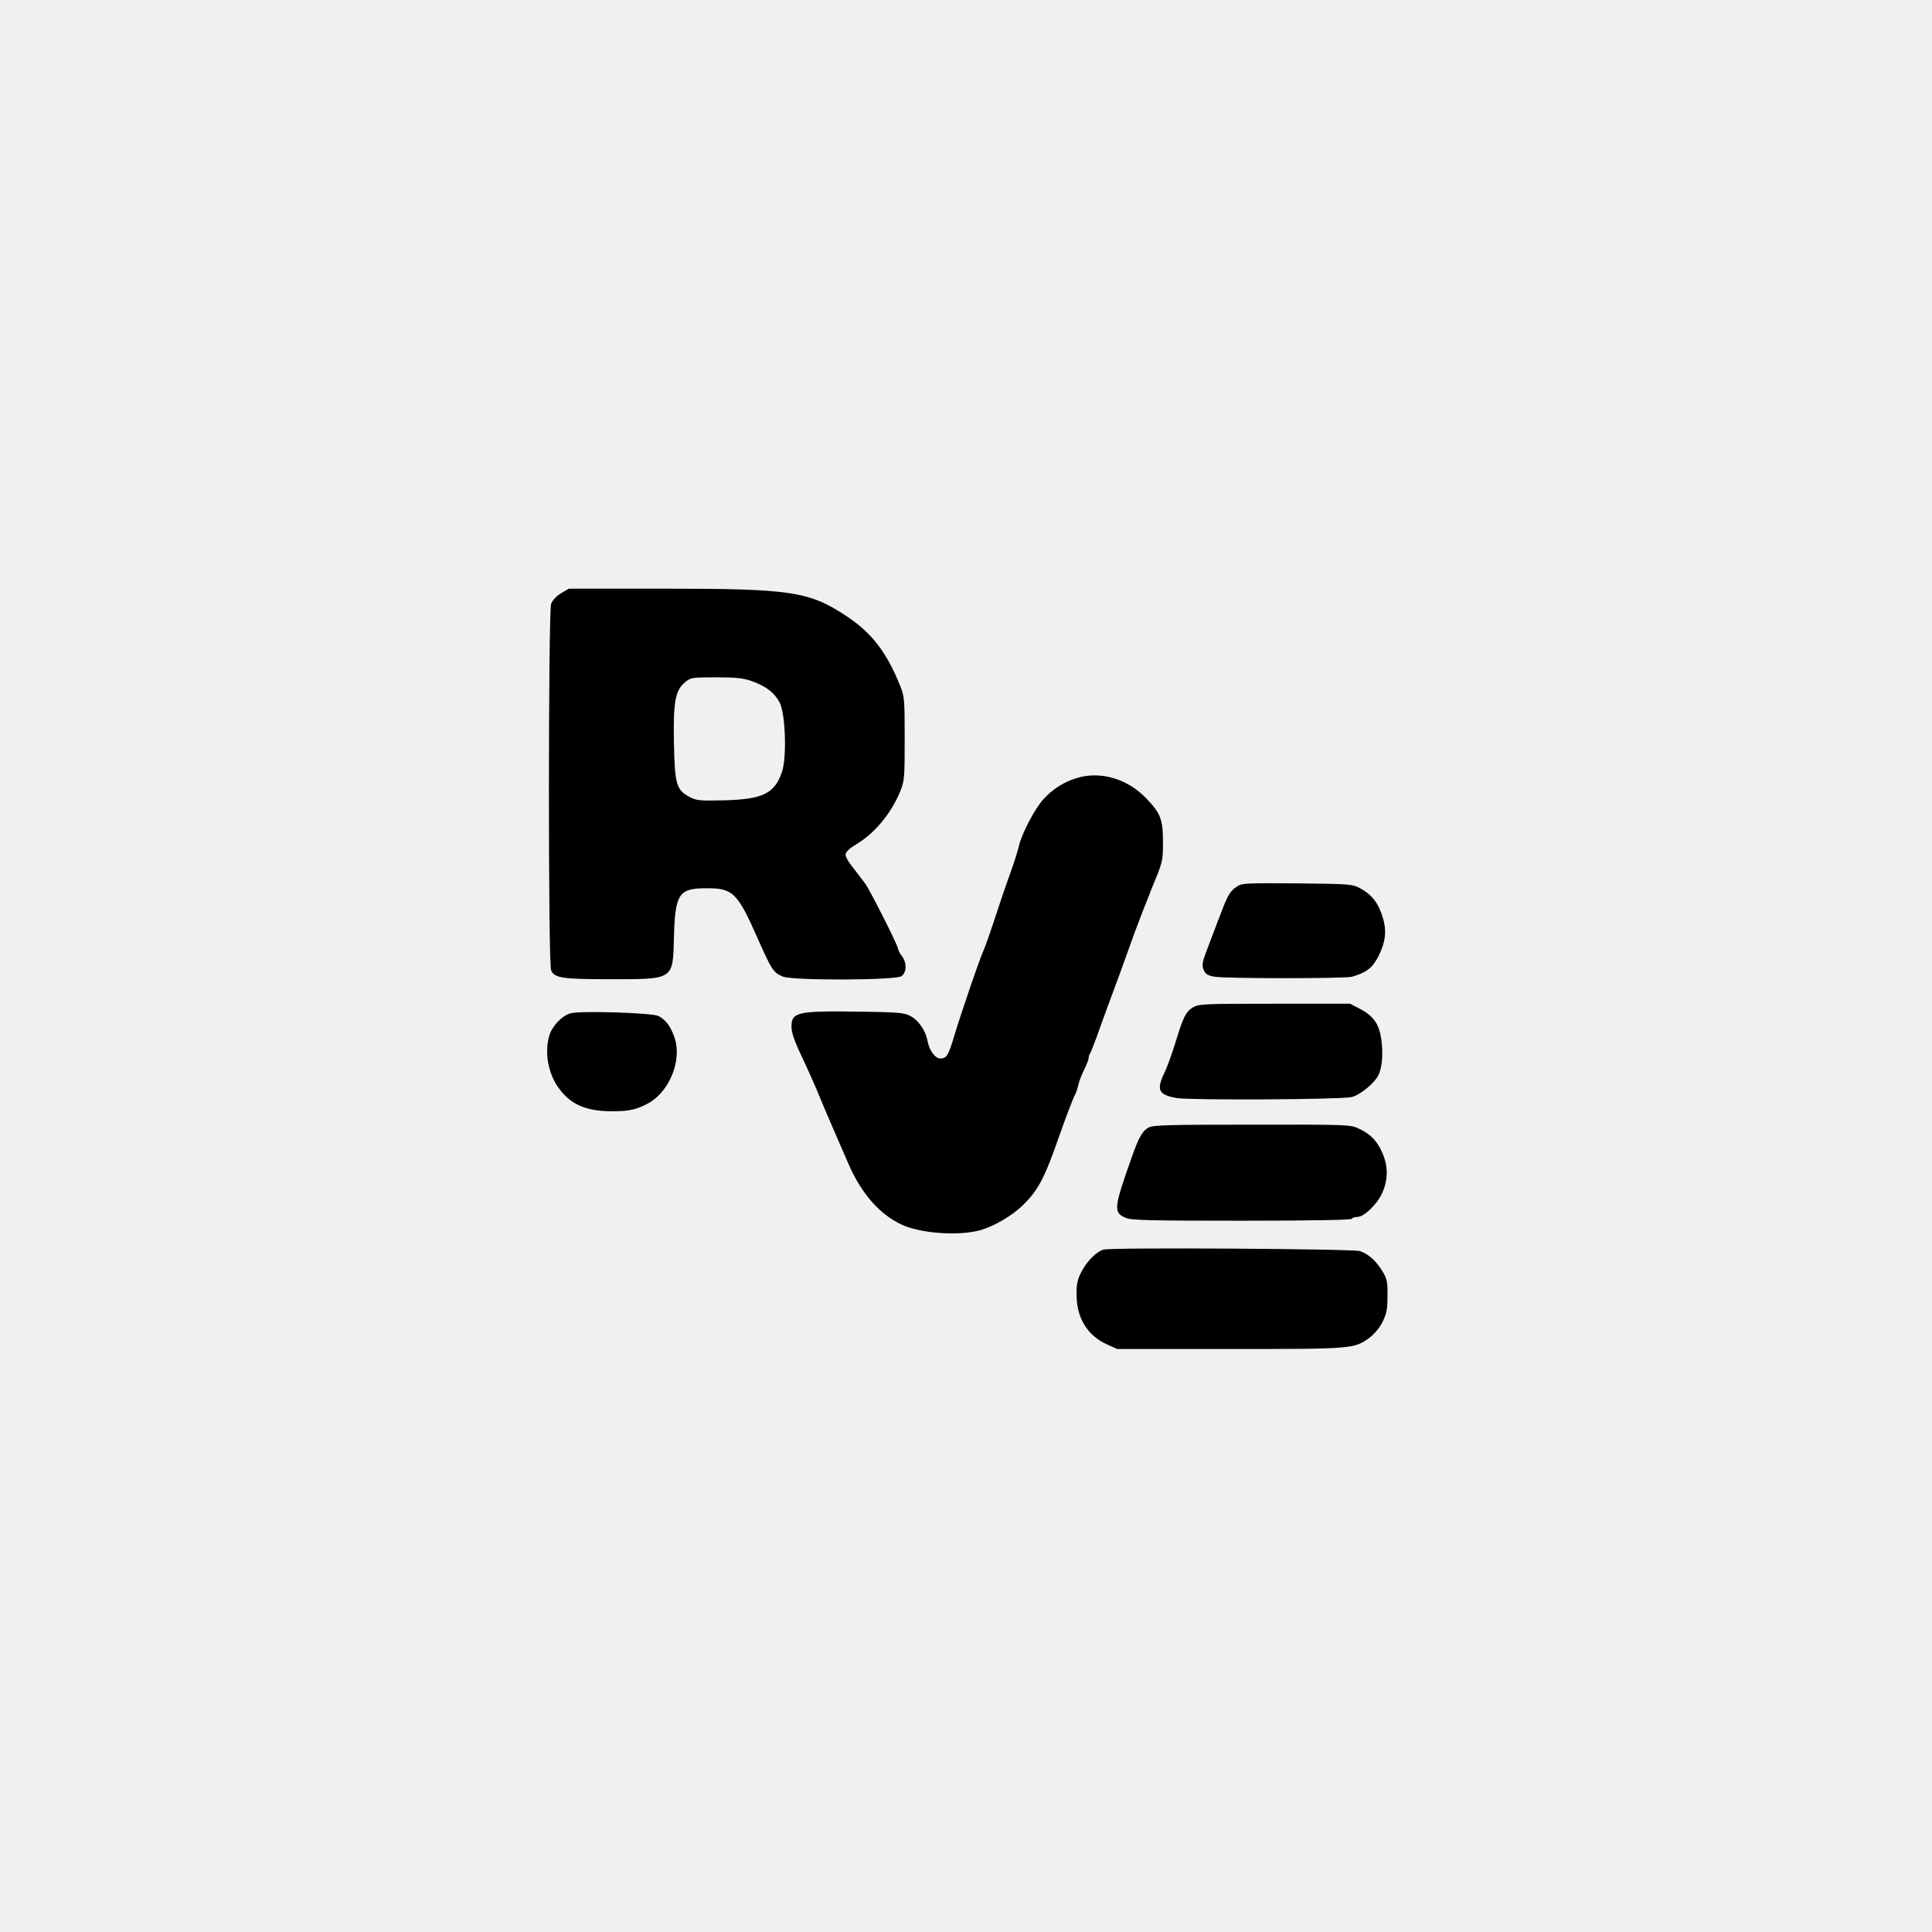
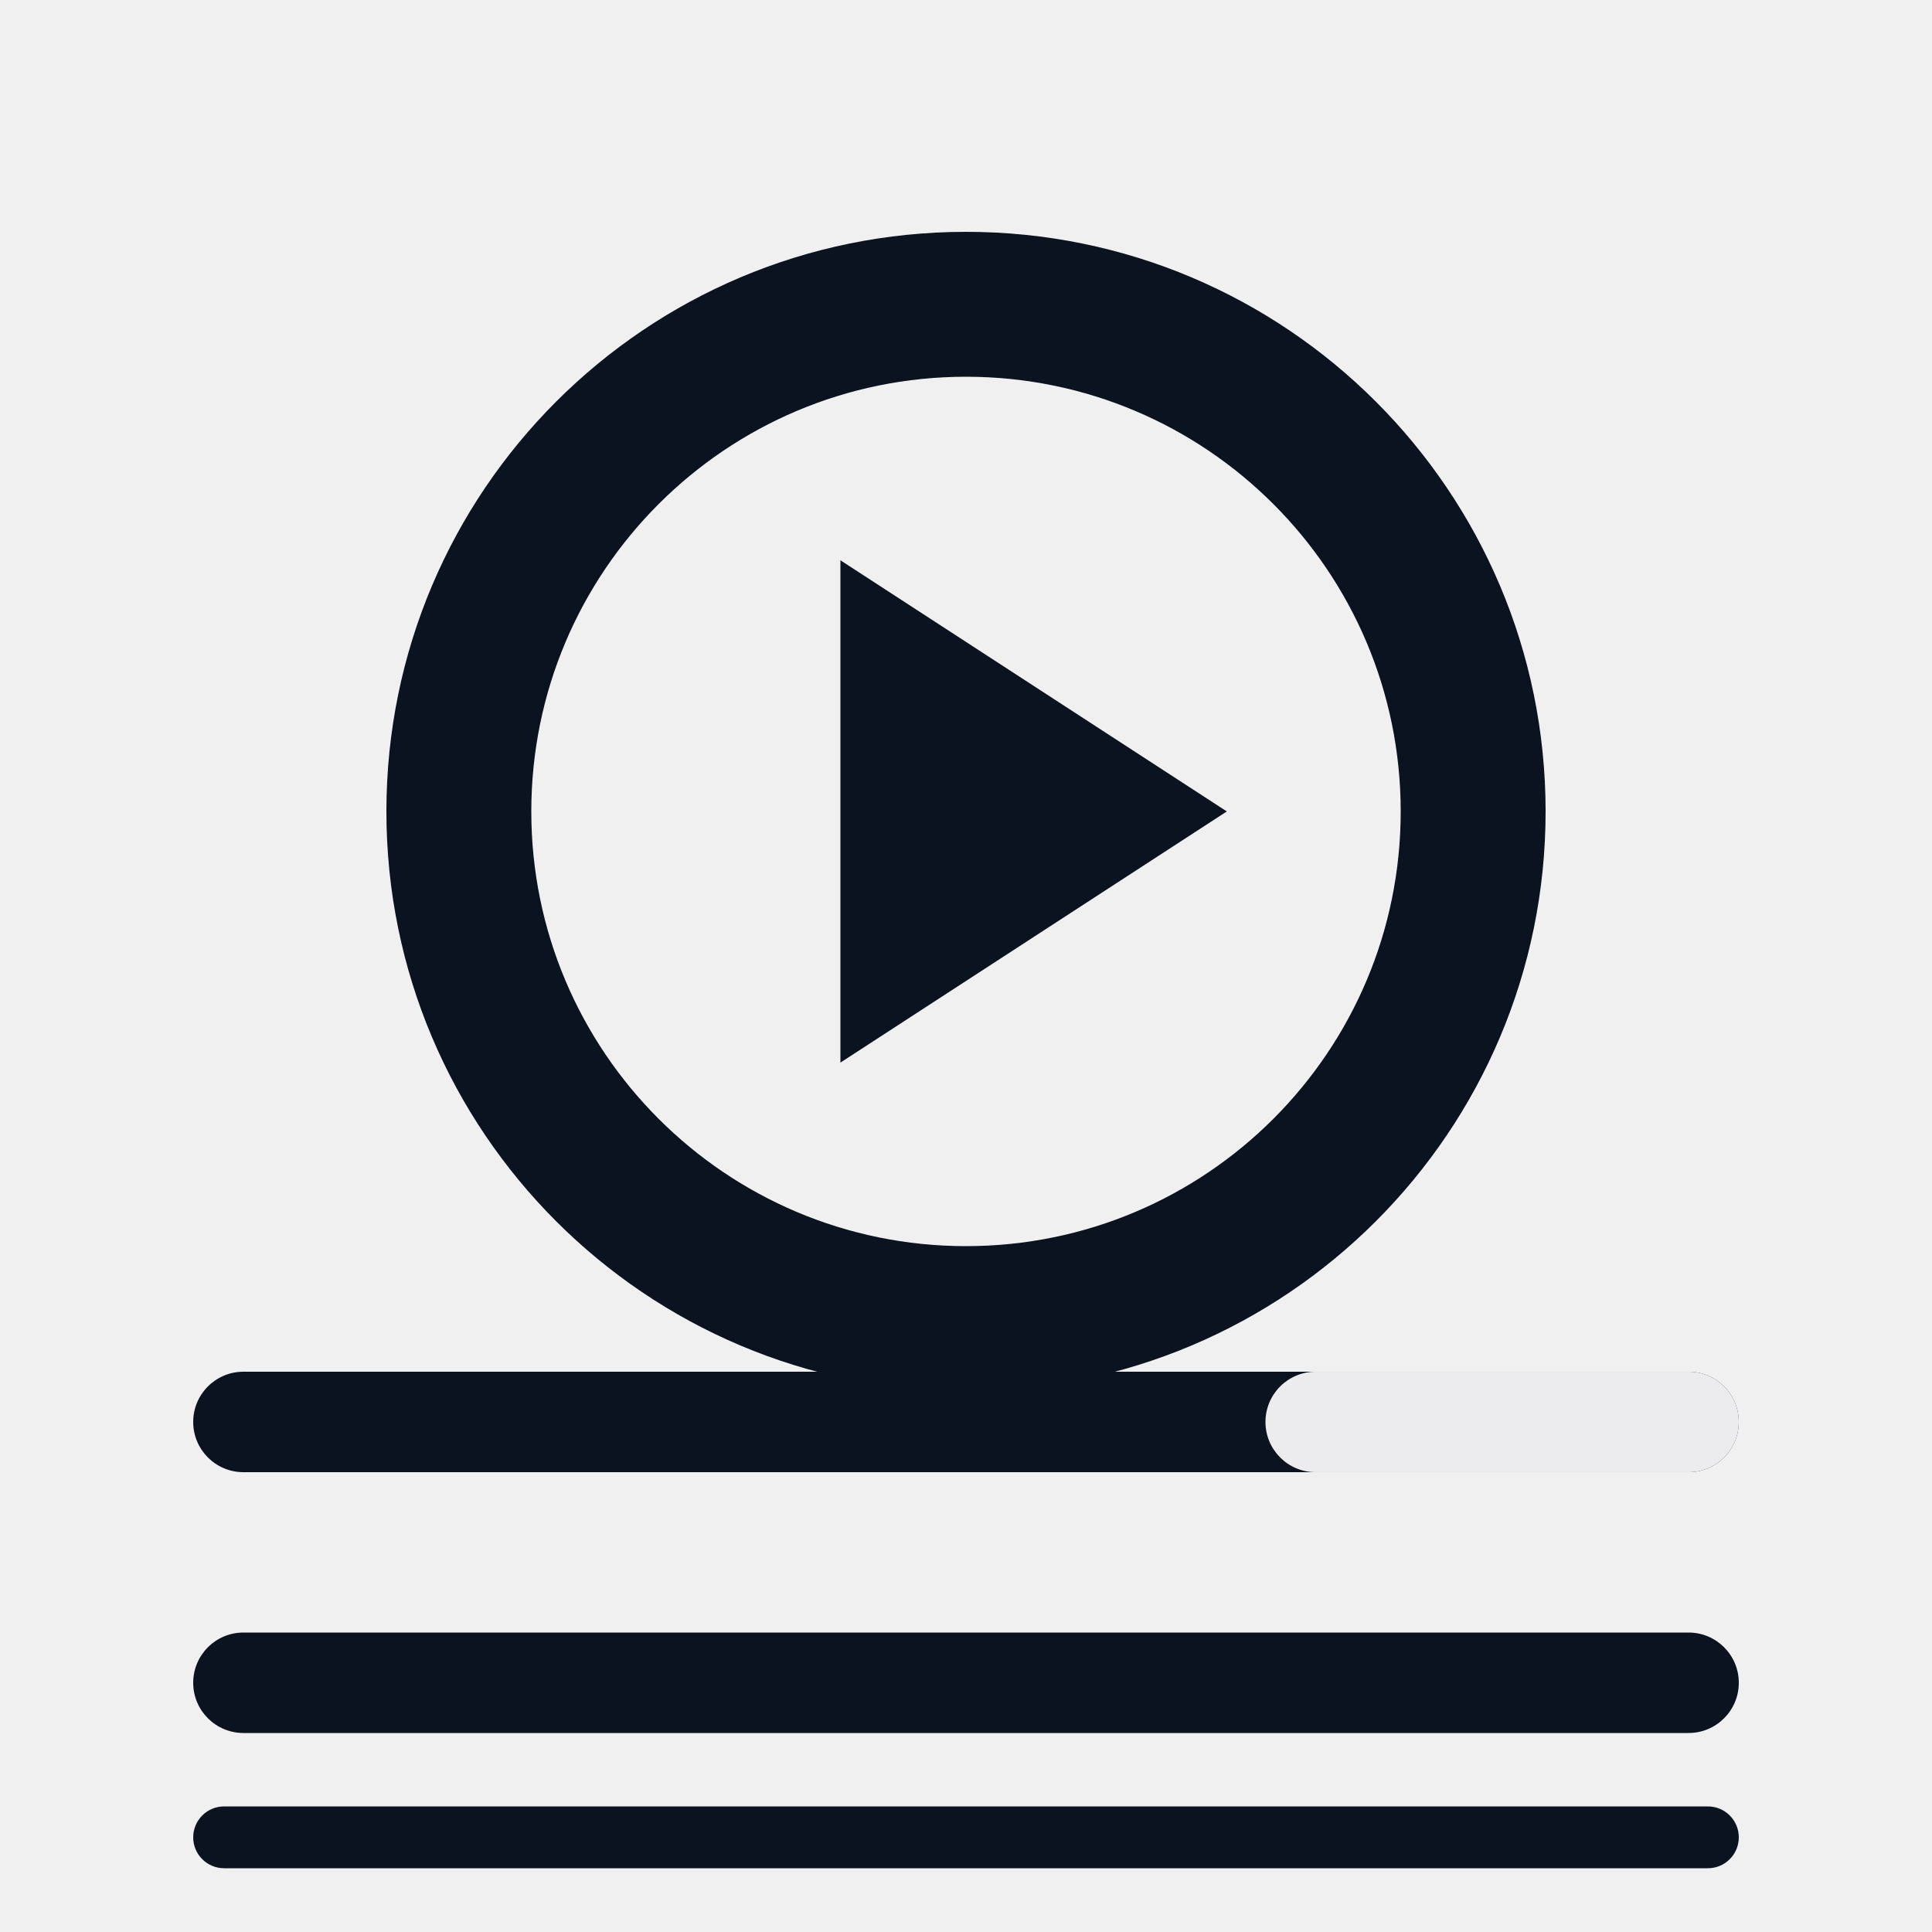
- <svg xmlns="http://www.w3.org/2000/svg" version="1.0" width="1024pt" height="1024pt" viewBox="0 0 1024 1024" preserveAspectRatio="xMidYMid meet">
-   <g transform="translate(0,1024) scale(0.1,-0.1)" fill="#000000" stroke="none">
-     <path d="M2973 7095 c-26 -16 -45 -37 -52 -56 -15 -44 -16 -1908 0 -1942 19 -41 58 -47 311 -47 341 0 334 -5 340 220 6 233 25 262 171 262 141 1 165 -22 272 -264 75 -169 84 -183 134 -204 52 -22 597 -20 629 2 28 20 29 72 2 107 -11 14 -20 31 -20 38 0 16 -144 302 -173 344 -12 17 -41 54 -64 84 -27 33 -43 62 -41 74 2 13 23 32 53 50 98 57 188 164 236 282 23 57 24 70 24 280 0 208 -1 223 -24 280 -69 173 -149 279 -278 365 -203 136 -293 150 -983 150 l-495 0 -42 -25z m1014 -466 c76 -28 118 -61 145 -112 31 -58 39 -289 13 -367 -39 -116 -101 -147 -311 -152 -125 -3 -143 -1 -179 18 -70 36 -79 69 -83 287 -4 218 7 278 59 321 30 25 35 26 164 26 112 0 144 -4 192 -21z" />
-     <path d="M5703 6115 c-63 -19 -124 -58 -171 -109 -47 -51 -117 -184 -132 -252 -6 -26 -26 -88 -44 -138 -18 -50 -45 -127 -59 -171 -44 -135 -77 -229 -87 -250 -16 -32 -118 -331 -150 -438 -33 -111 -42 -127 -76 -127 -28 0 -59 43 -69 97 -10 53 -49 108 -92 129 -33 17 -66 19 -263 22 -335 5 -365 -2 -365 -80 0 -31 15 -75 57 -163 31 -66 73 -160 93 -210 32 -78 91 -214 157 -365 66 -147 158 -253 271 -308 101 -50 312 -65 427 -31 71 21 163 75 219 129 82 79 116 142 192 360 38 108 77 211 88 230 5 9 12 31 16 49 4 19 18 55 31 81 13 26 24 54 24 62 0 8 3 17 6 21 3 3 18 41 34 84 15 43 42 116 59 163 42 112 100 271 144 395 20 55 62 163 93 240 57 138 58 141 58 240 0 121 -12 153 -86 231 -101 107 -247 150 -375 109z" />
-     <path d="M6557 5542 c-38 -26 -48 -43 -86 -142 -18 -47 -45 -119 -61 -160 -40 -105 -42 -114 -29 -143 9 -21 22 -28 58 -34 61 -10 688 -10 726 0 75 21 109 46 140 107 43 85 47 146 16 231 -24 64 -56 101 -114 132 -40 21 -53 22 -332 25 -270 2 -292 1 -318 -16z" />
-     <path d="M6322 4900 c-37 -23 -50 -48 -92 -186 -17 -55 -42 -125 -56 -155 -47 -96 -35 -122 64 -139 74 -12 860 -8 924 5 42 8 121 71 143 115 21 40 27 117 16 193 -12 81 -42 123 -115 161 l-50 26 -400 0 c-383 0 -402 -1 -434 -20z" />
-     <path d="M3023 4869 c-45 -13 -96 -67 -111 -116 -28 -93 -6 -208 53 -285 63 -84 144 -118 280 -118 88 0 130 9 190 42 113 61 180 227 141 346 -20 60 -47 97 -86 117 -34 17 -417 29 -467 14z" />
-     <path d="M6088 4264 c-33 -17 -52 -52 -90 -159 -95 -268 -98 -292 -31 -320 30 -13 129 -15 614 -15 374 0 580 4 584 10 3 6 16 10 29 10 36 0 106 68 132 127 32 71 32 143 0 214 -28 64 -64 100 -126 128 -43 20 -63 21 -565 20 -441 0 -524 -2 -547 -15z" />
-     <path d="M5850 3617 c-39 -10 -91 -63 -121 -123 -19 -38 -24 -65 -23 -119 1 -122 59 -215 162 -261 l53 -24 595 0 c654 0 660 0 743 60 24 18 52 51 68 82 22 45 27 66 27 138 1 75 -2 90 -26 131 -33 55 -75 93 -120 108 -39 12 -1312 20 -1358 8z" />
+ <svg xmlns="http://www.w3.org/2000/svg" viewBox="0 0 512 512" width="512" height="512">
+   <g fill="#0b1220">
+     <path d="M 256 215.04 m -153.6 0 a 153.6 153.6 0 1 0 307.2 0 a 153.6 153.6 0 1 0 -307.2 0 Z M 256 215.04 m -115.2 0 a 115.2 115.2 0 1 1 230.4 0 a 115.2 115.2 0 1 1 -230.4 0 Z" fill-rule="evenodd" />
+     <path d="M 222.72 148.48 L 325.12 215.04 L 222.72 281.6 Z" />
+     <rect x="51.2" y="432.64" width="409.6" height="26.624" rx="13.312" />
+     <rect x="51.2" y="363.52" width="409.6" height="26.624" rx="13.312" />
+     <rect x="335.36" y="363.52" width="125.44" height="26.624" rx="13.312" fill="#ffffff" opacity="0.92" />
+     <rect x="51.2" y="478.72" width="409.6" height="16.384" rx="8.192" />
  </g>
</svg>
